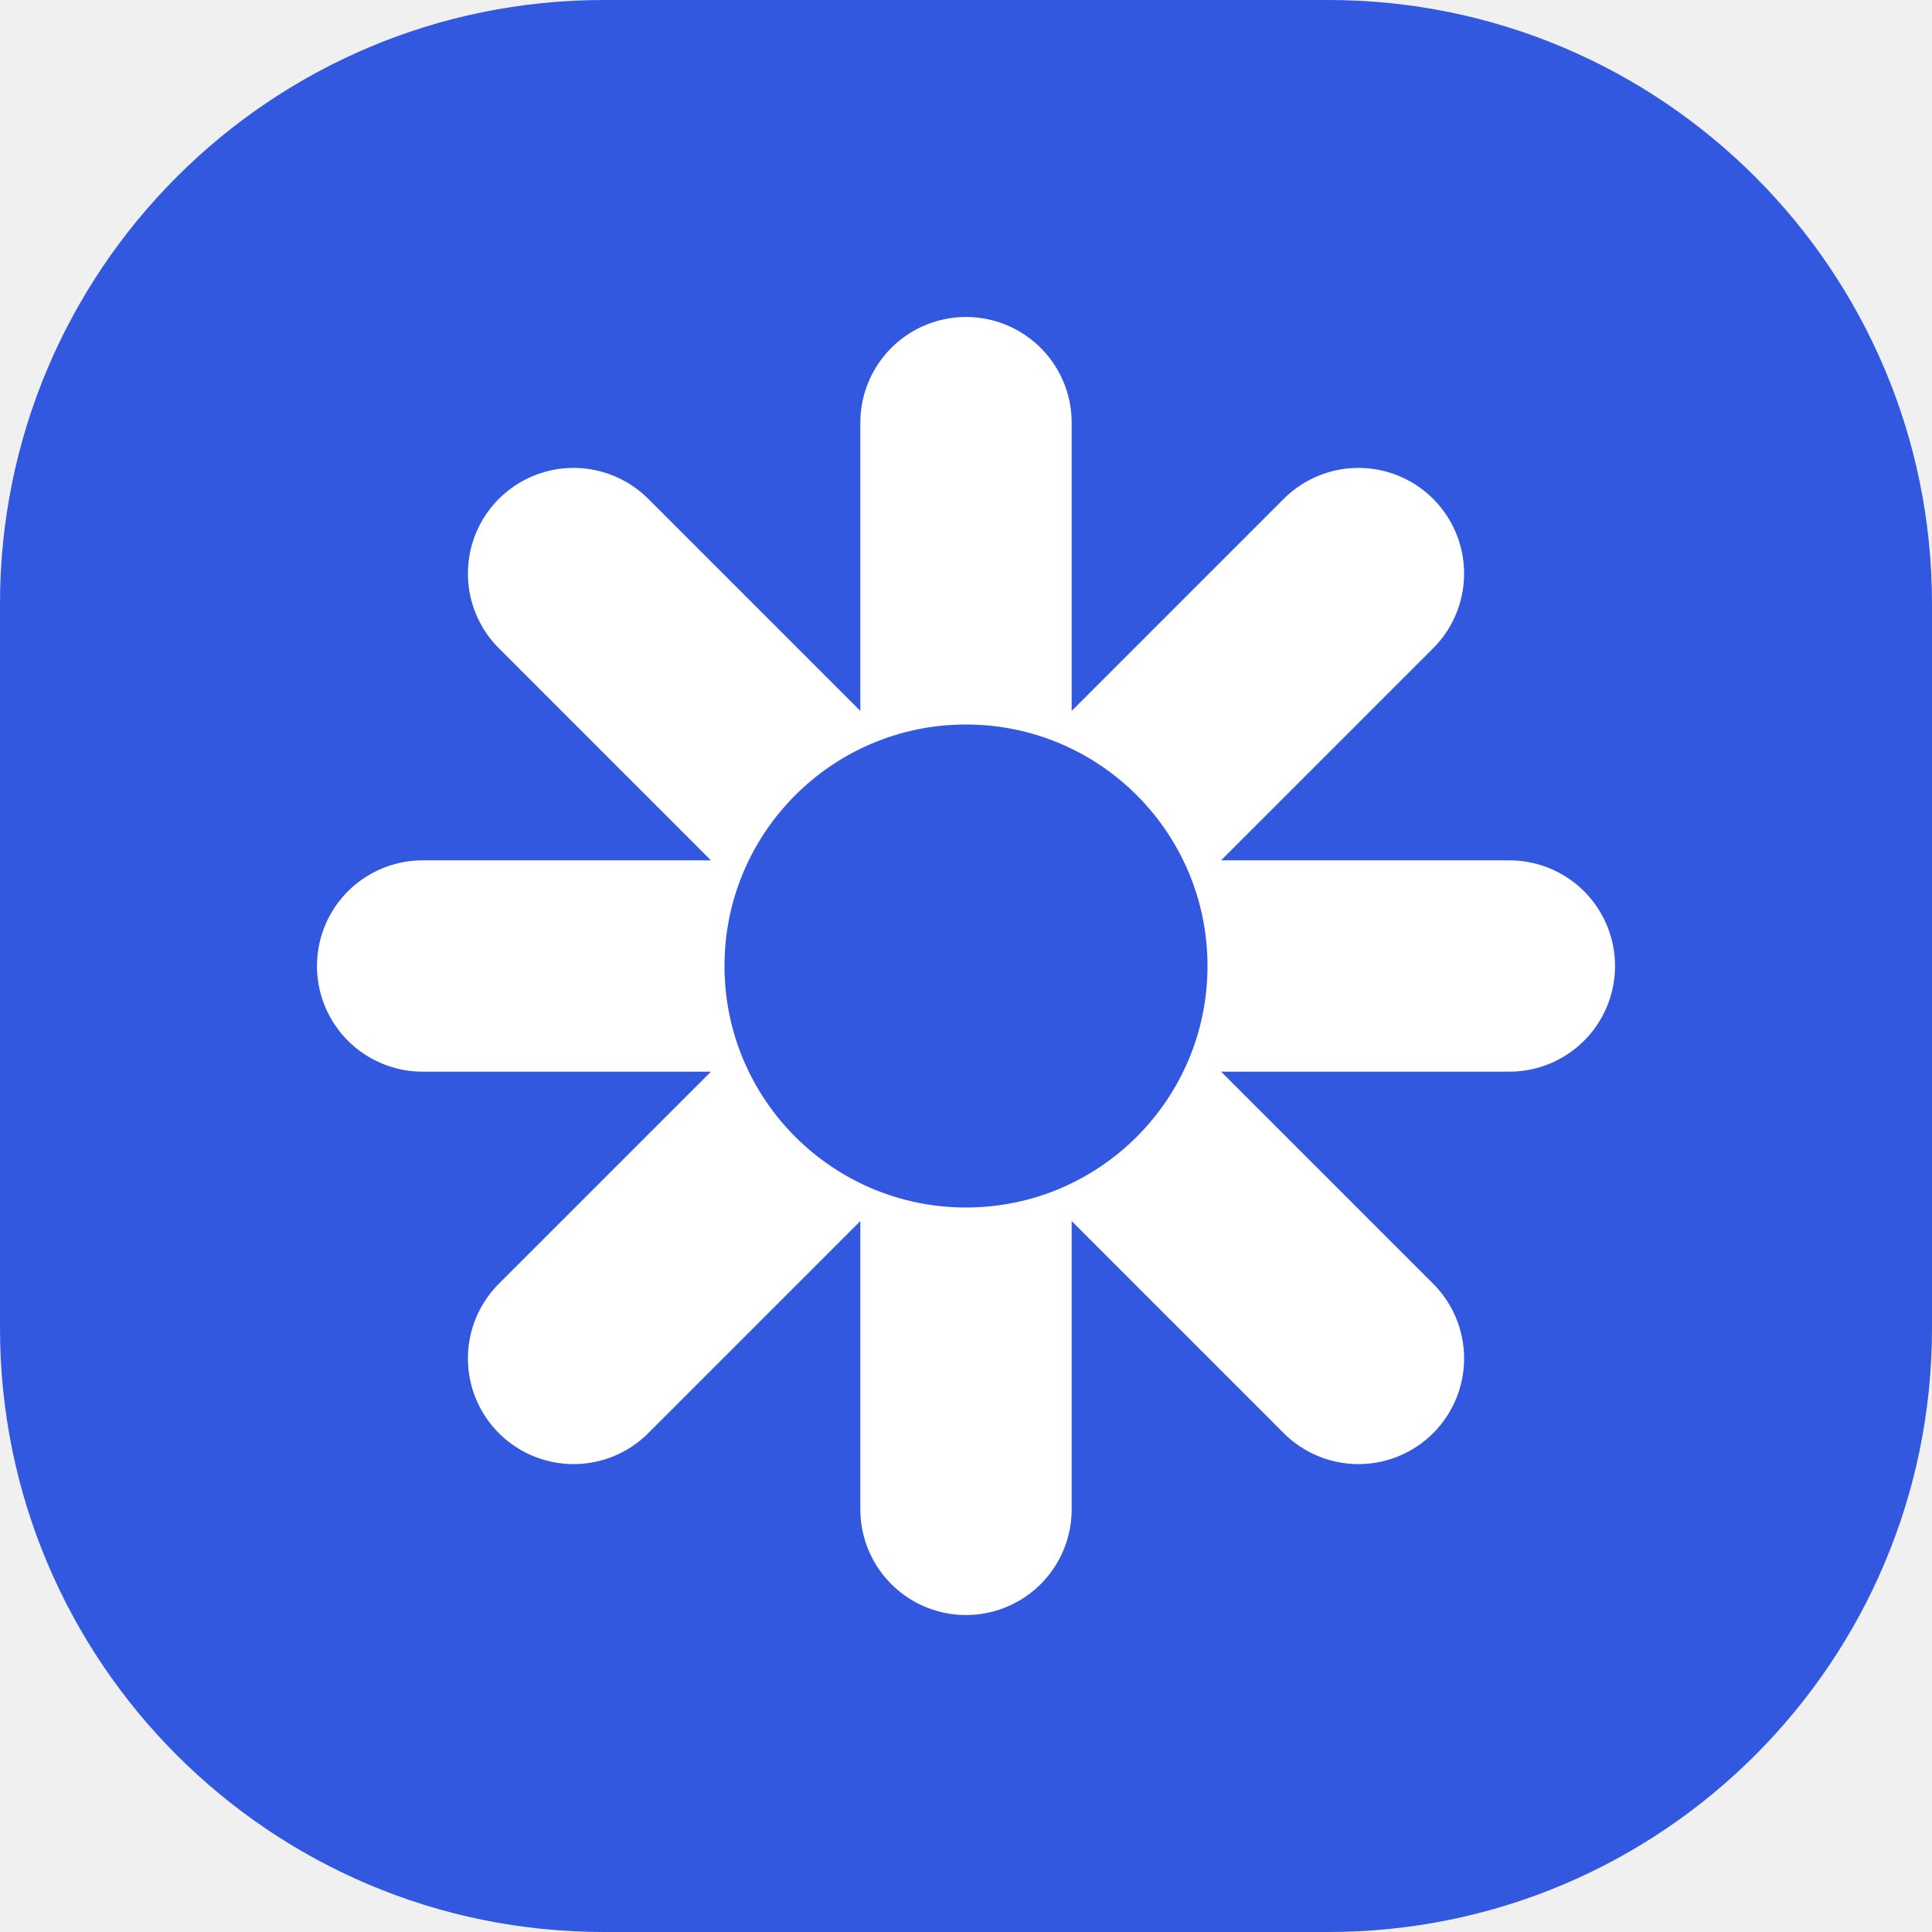
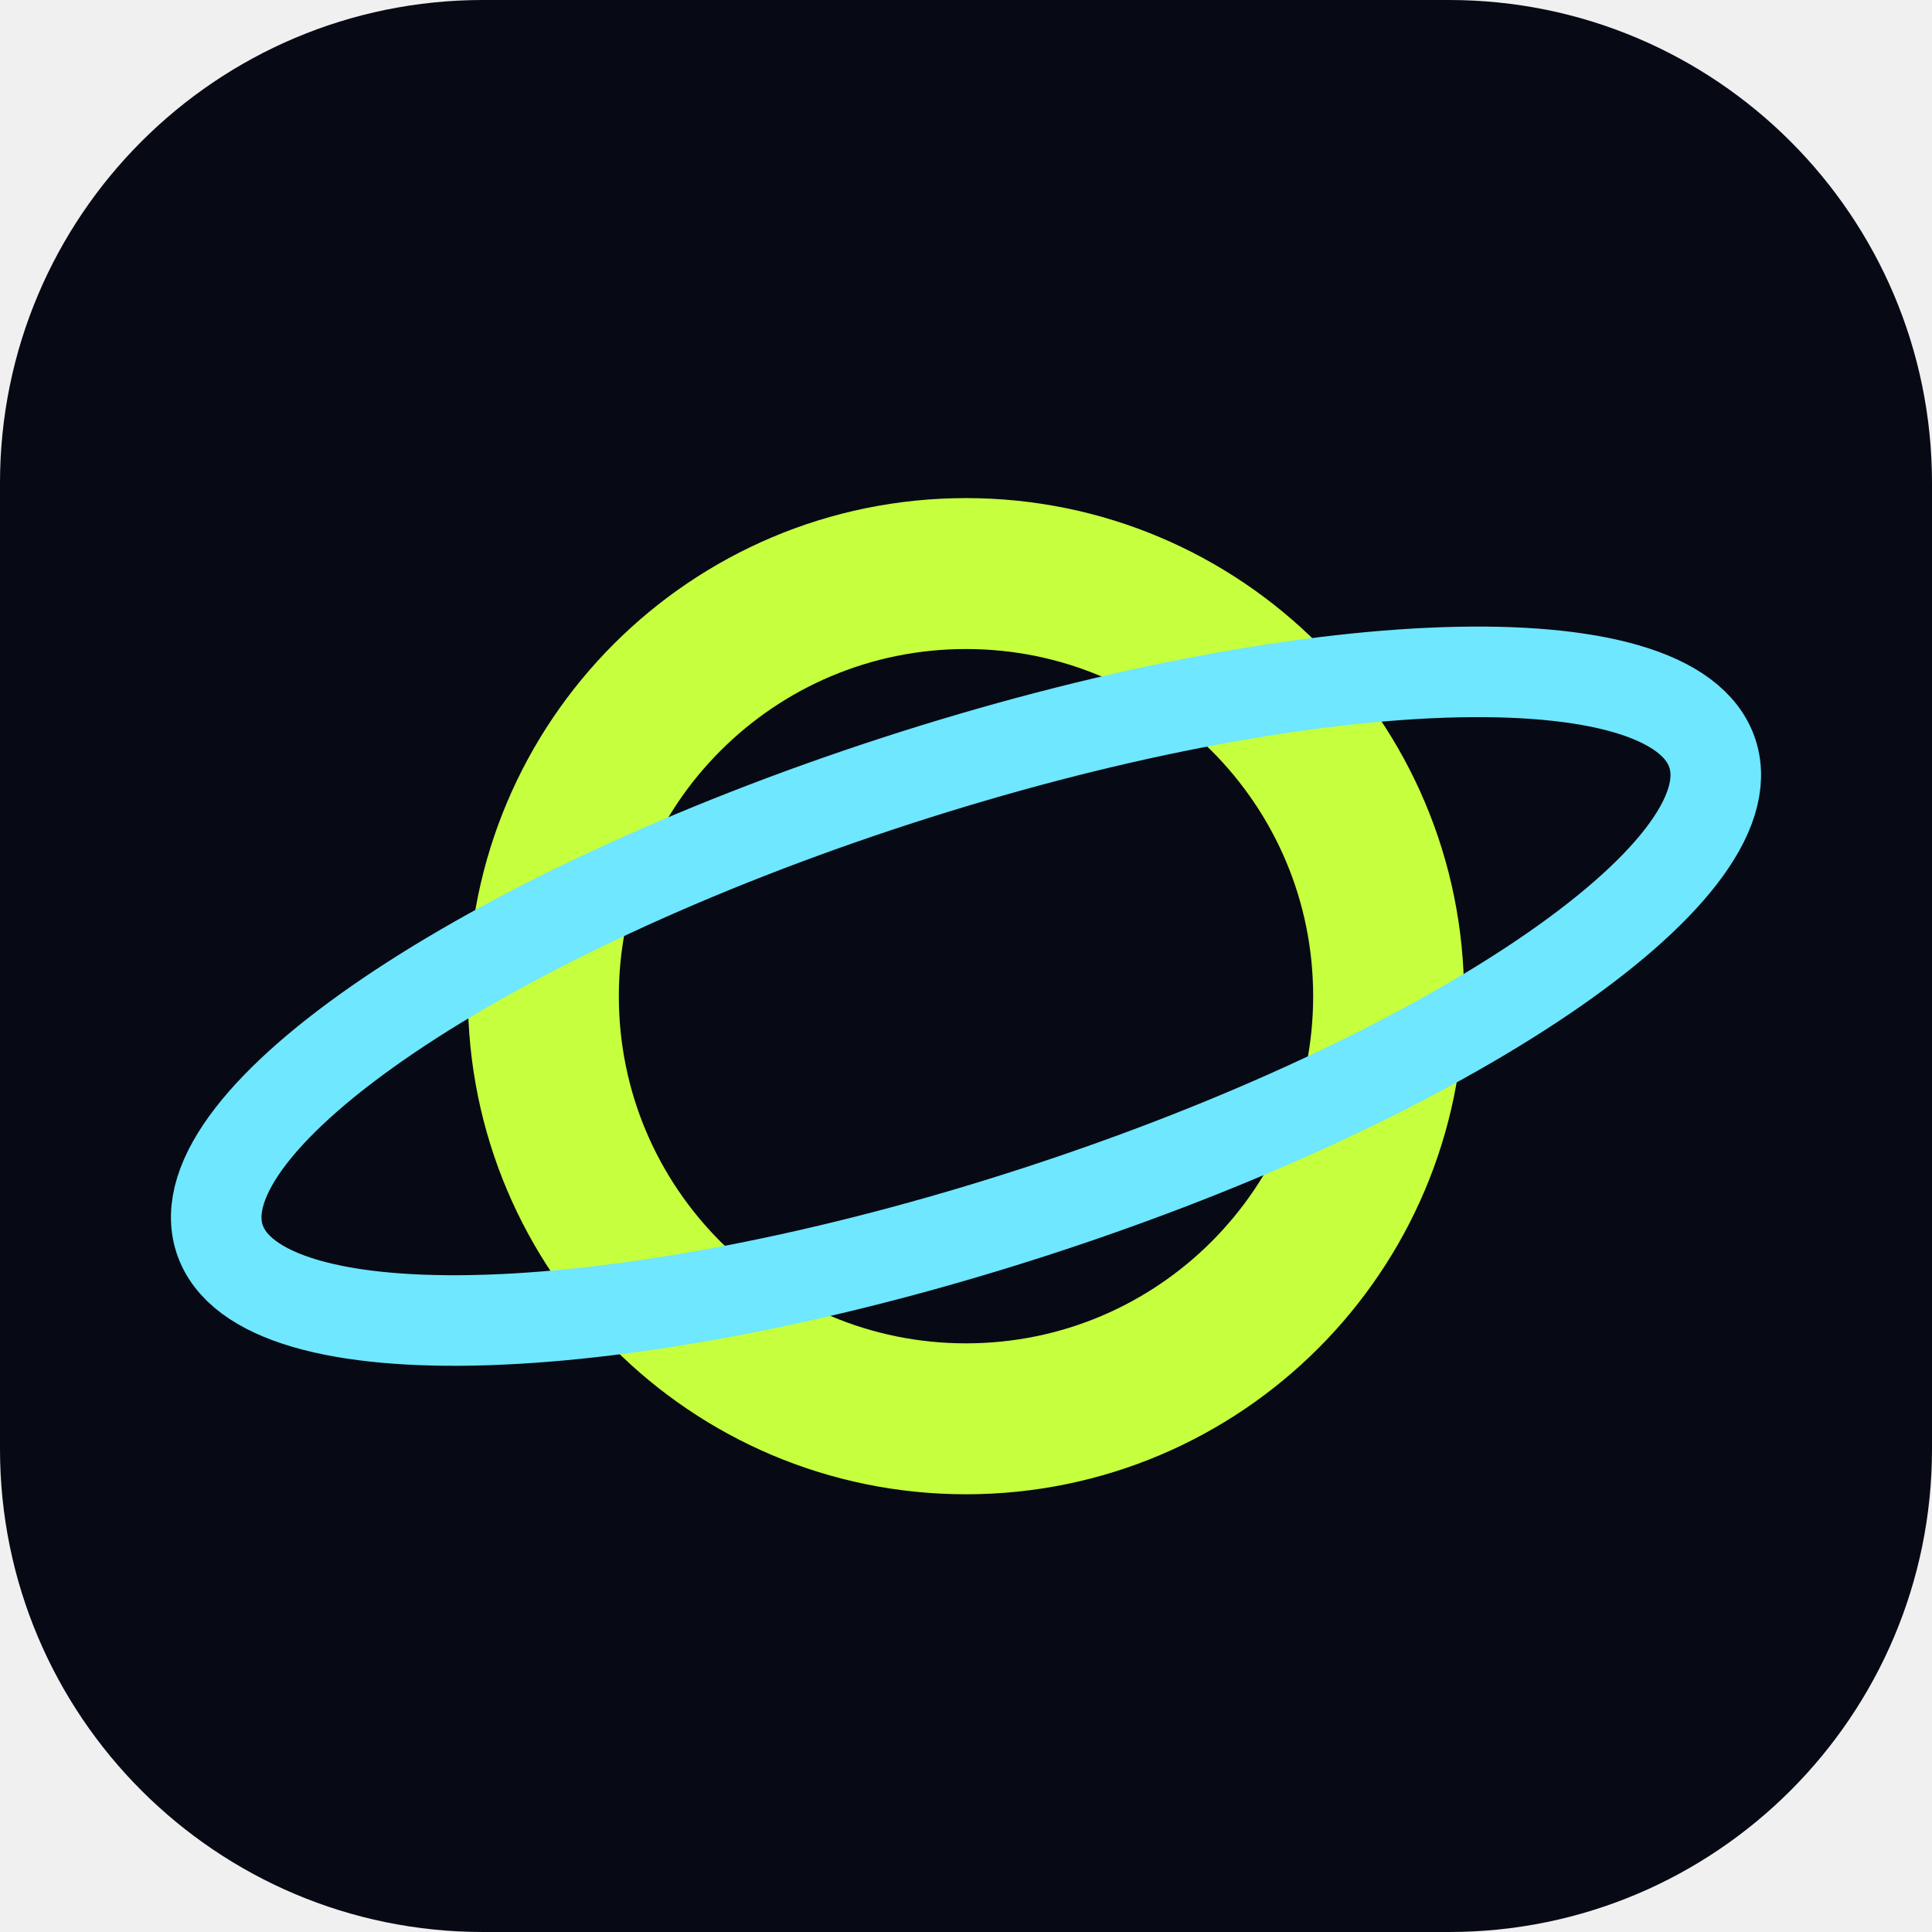
<svg xmlns="http://www.w3.org/2000/svg" viewBox="0 0 64 64">
-   <rect width="64" height="64" rx="20" fill="#3158df" />
-   <g stroke="#fff" stroke-width="7" stroke-linecap="round">
-     <path d="M32 14v36M14 32h36M19 19l26 26M19 45l26-26" />
-   </g>
-   <circle cx="32" cy="32" r="8" fill="#3158df" />
+   <rect width="64" height="64" rx="16" fill="#070a14" />
+   <circle cx="32" cy="33" r="14" fill="none" stroke="#c6ff3d" stroke-width="5" />
+   <ellipse cx="32" cy="33" rx="26" ry="7.5" fill="none" stroke="#6ee7ff" stroke-width="3" transform="rotate(-18 32 33)" />
</svg>
